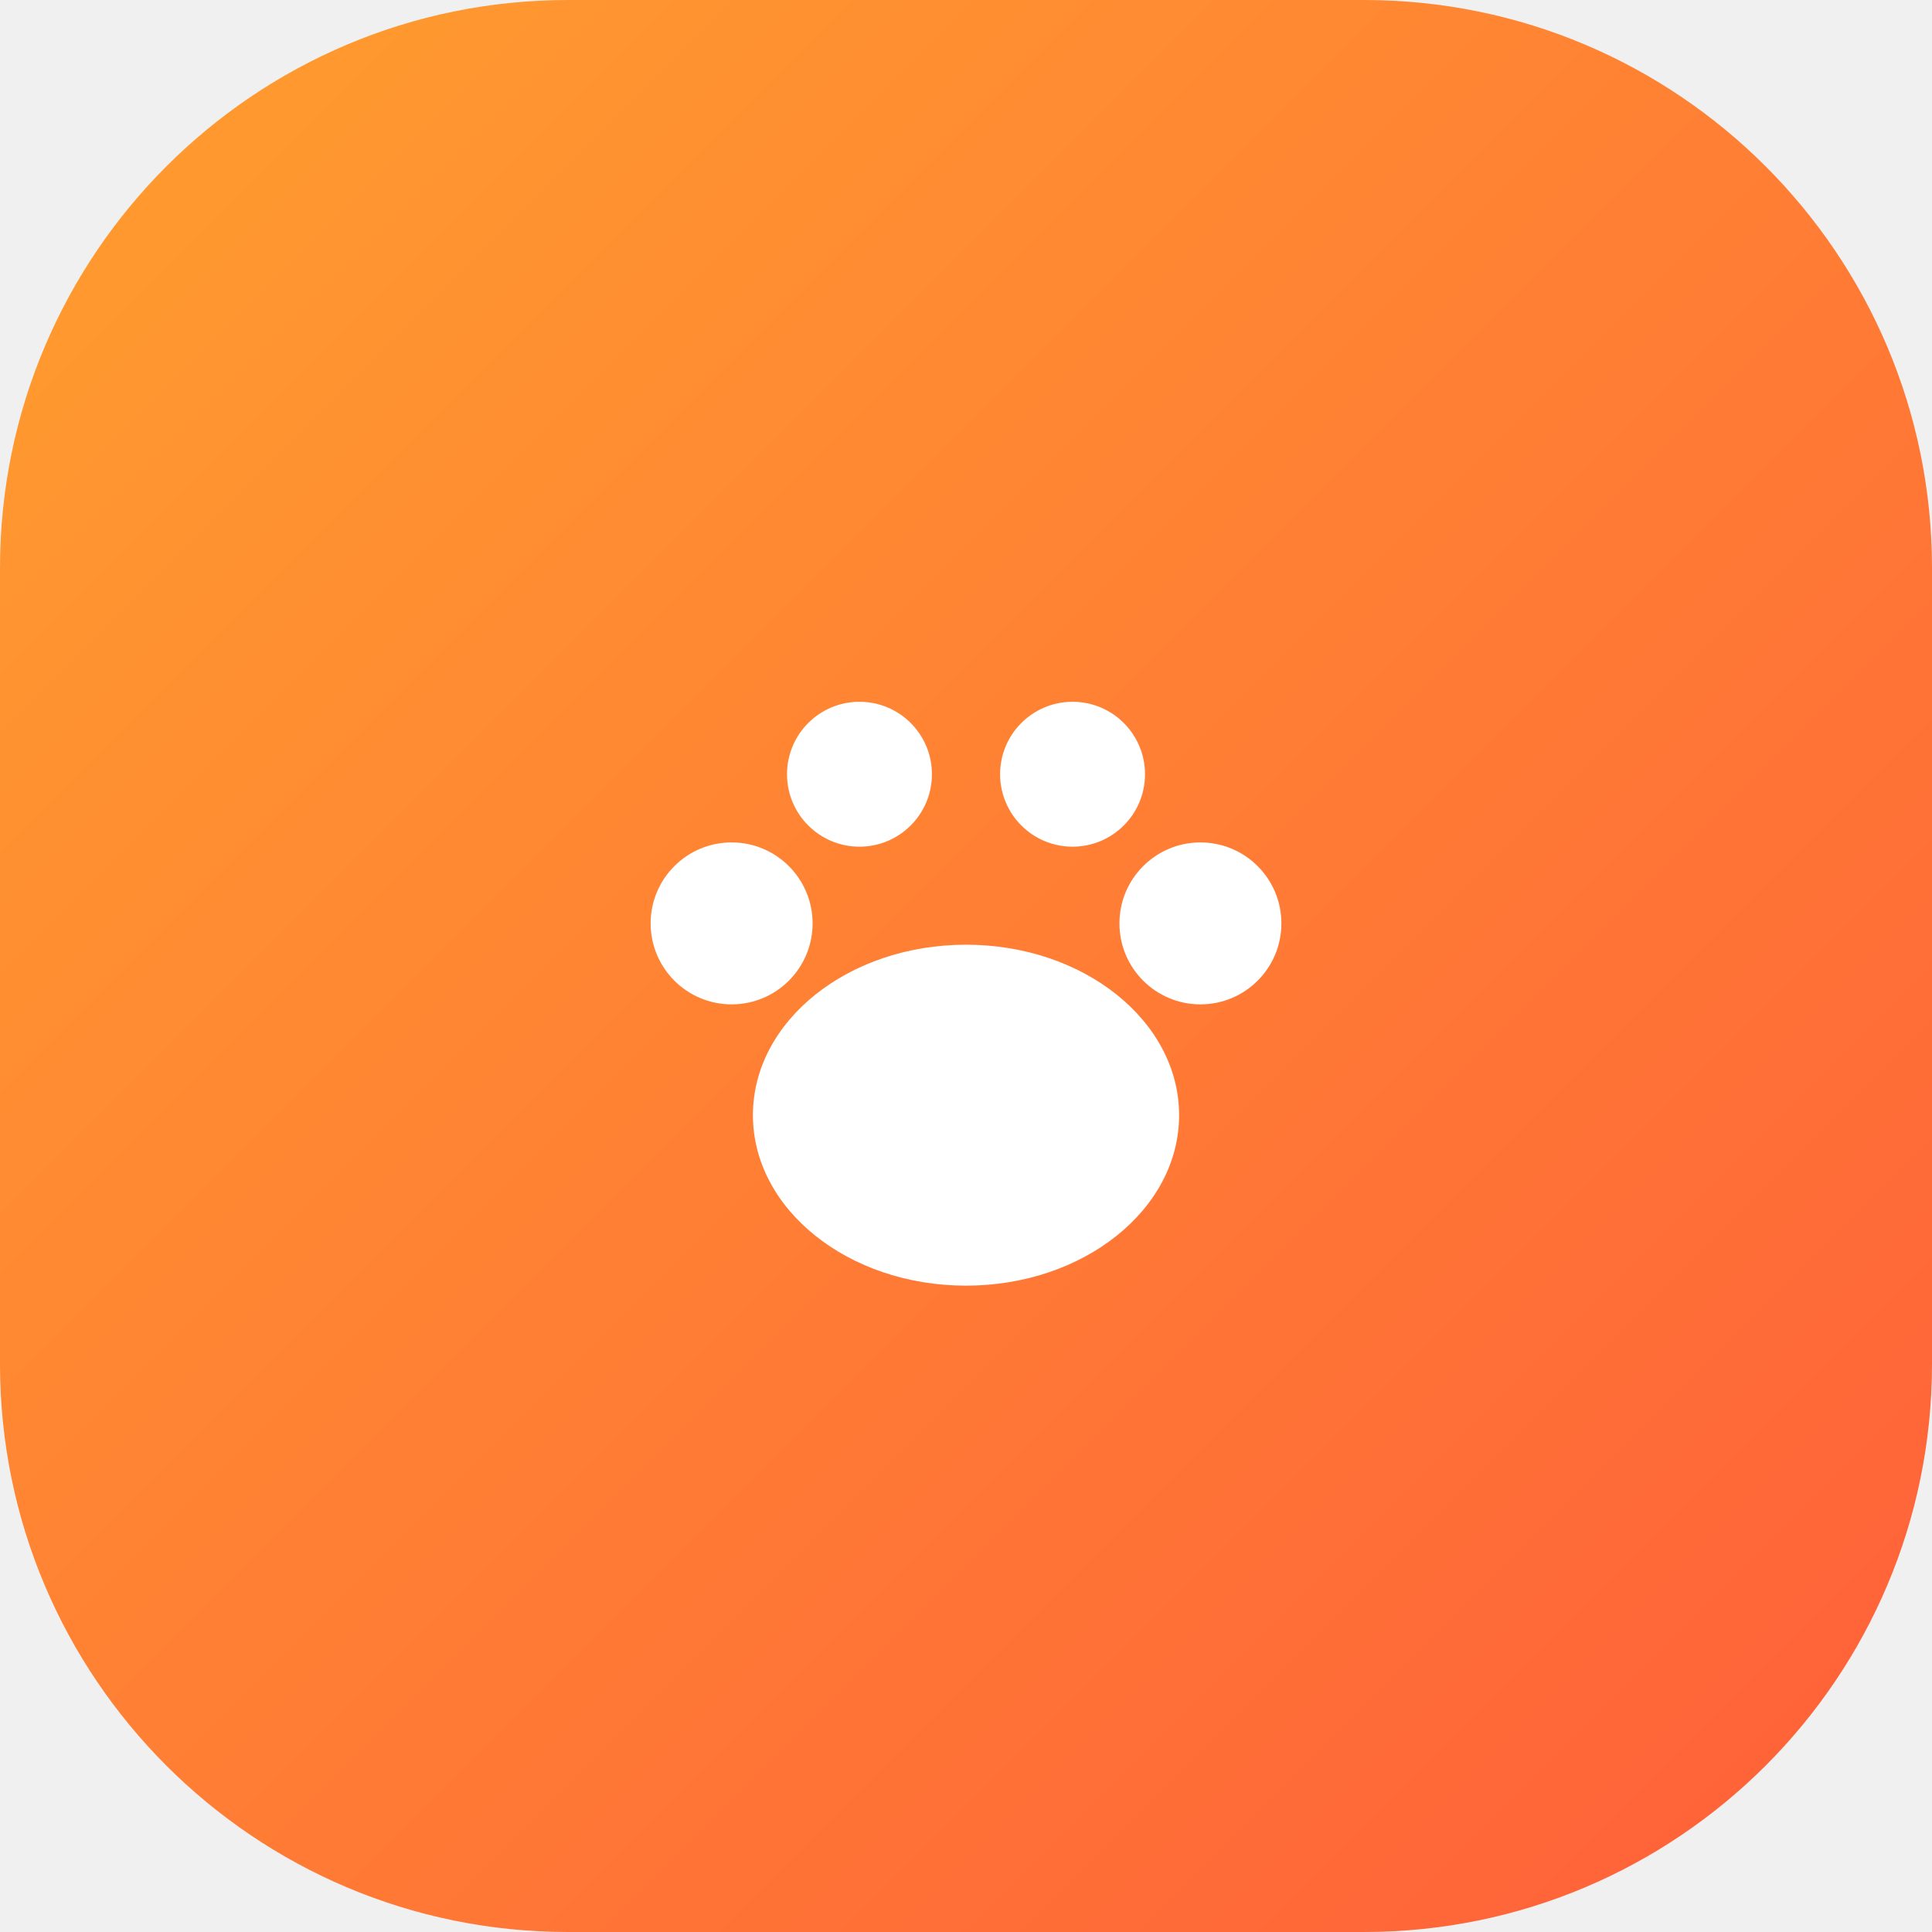
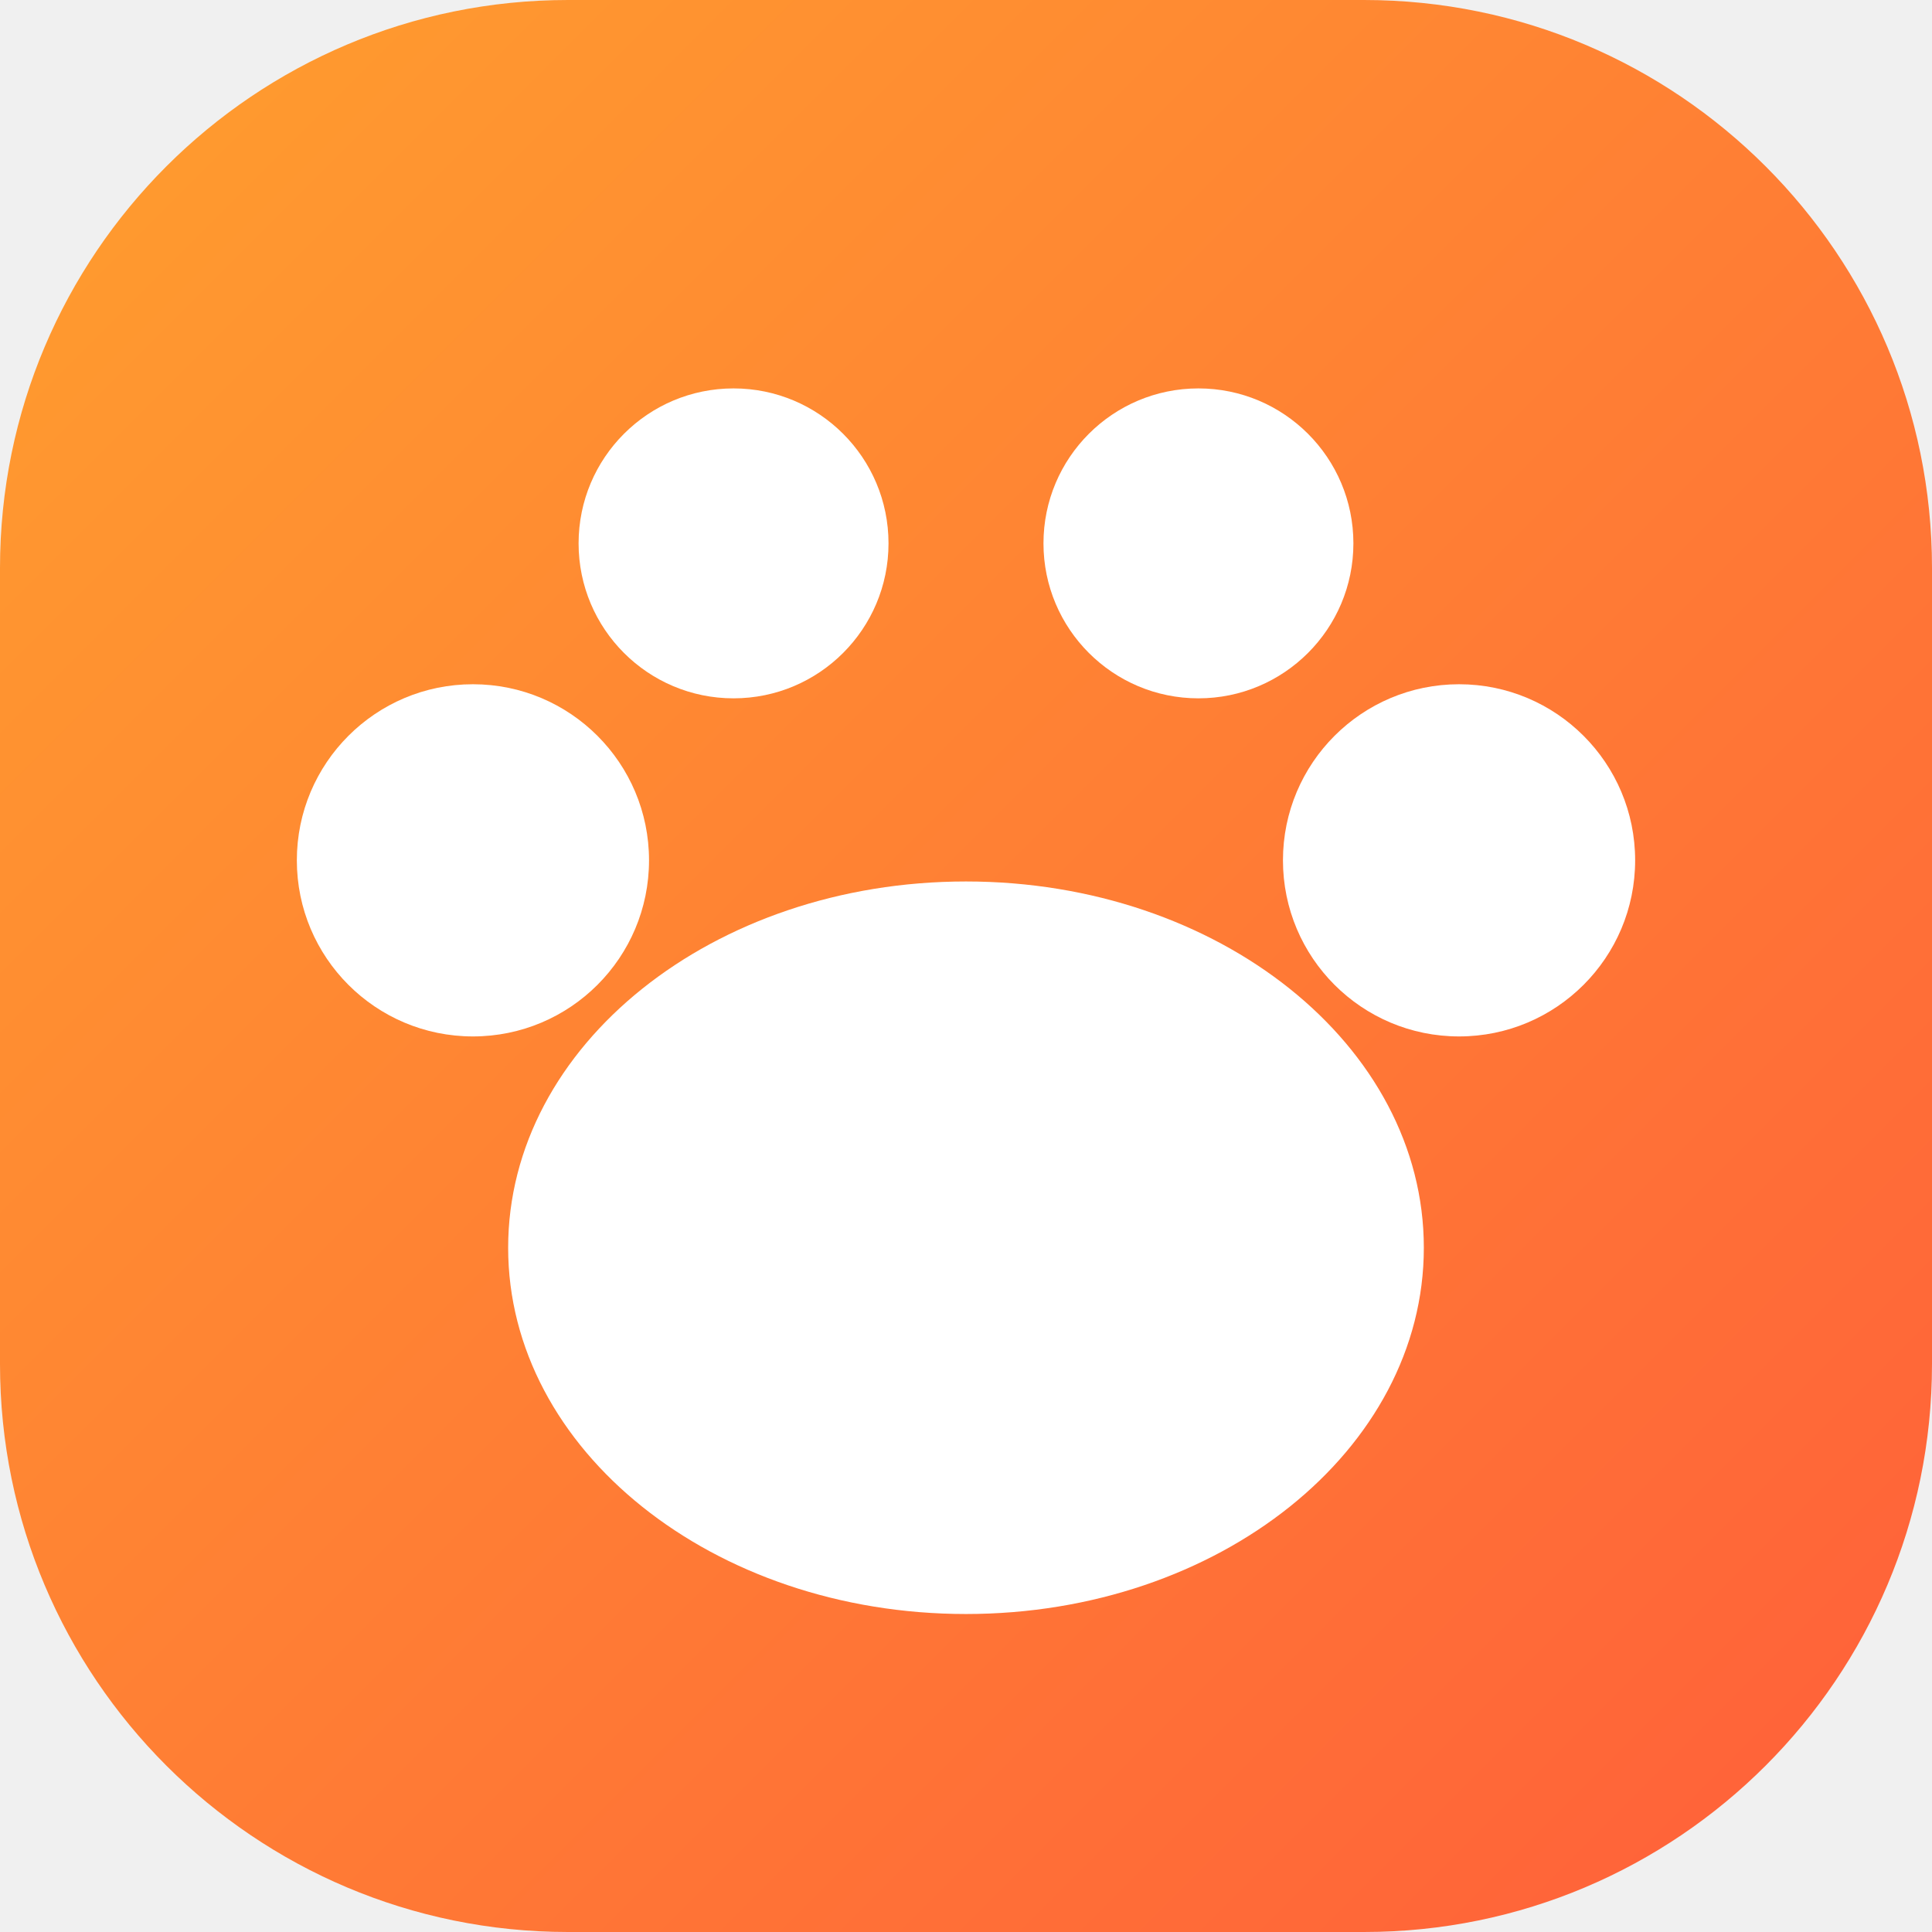
<svg xmlns="http://www.w3.org/2000/svg" viewBox="0 0 100 100">
  <defs>
    <linearGradient id="g" x1="0" y1="0" x2="1" y2="1">
      <stop offset="0" stop-color="#ff9f2e" />
      <stop offset="1" stop-color="#ff5e3a" />
    </linearGradient>
  </defs>
  <rect width="100" height="100" rx="29.4" fill="url(#g)" />
-   <g transform="translate(23.53,23.53) scale(2.2059)" fill="#fff">
-     <ellipse cx="12" cy="15.5" rx="5" ry="4" />
-     <circle cx="6.5" cy="11" r="1.9" />
-     <circle cx="17.5" cy="11" r="1.9" />
-     <circle cx="9.5" cy="7.5" r="1.7" />
-     <circle cx="14.5" cy="7.5" r="1.7" />
+   <g transform="translate(6.25,6.25) scale(3.6458)" fill="#fff">
+     <ellipse cx="12" cy="16" rx="6.5" ry="5.2" />
+     <circle cx="5" cy="10.5" r="2.5" />
+     <circle cx="19" cy="10.5" r="2.5" />
+     <circle cx="8.7" cy="6" r="2.2" />
+     <circle cx="15.3" cy="6" r="2.2" />
  </g>
</svg>
